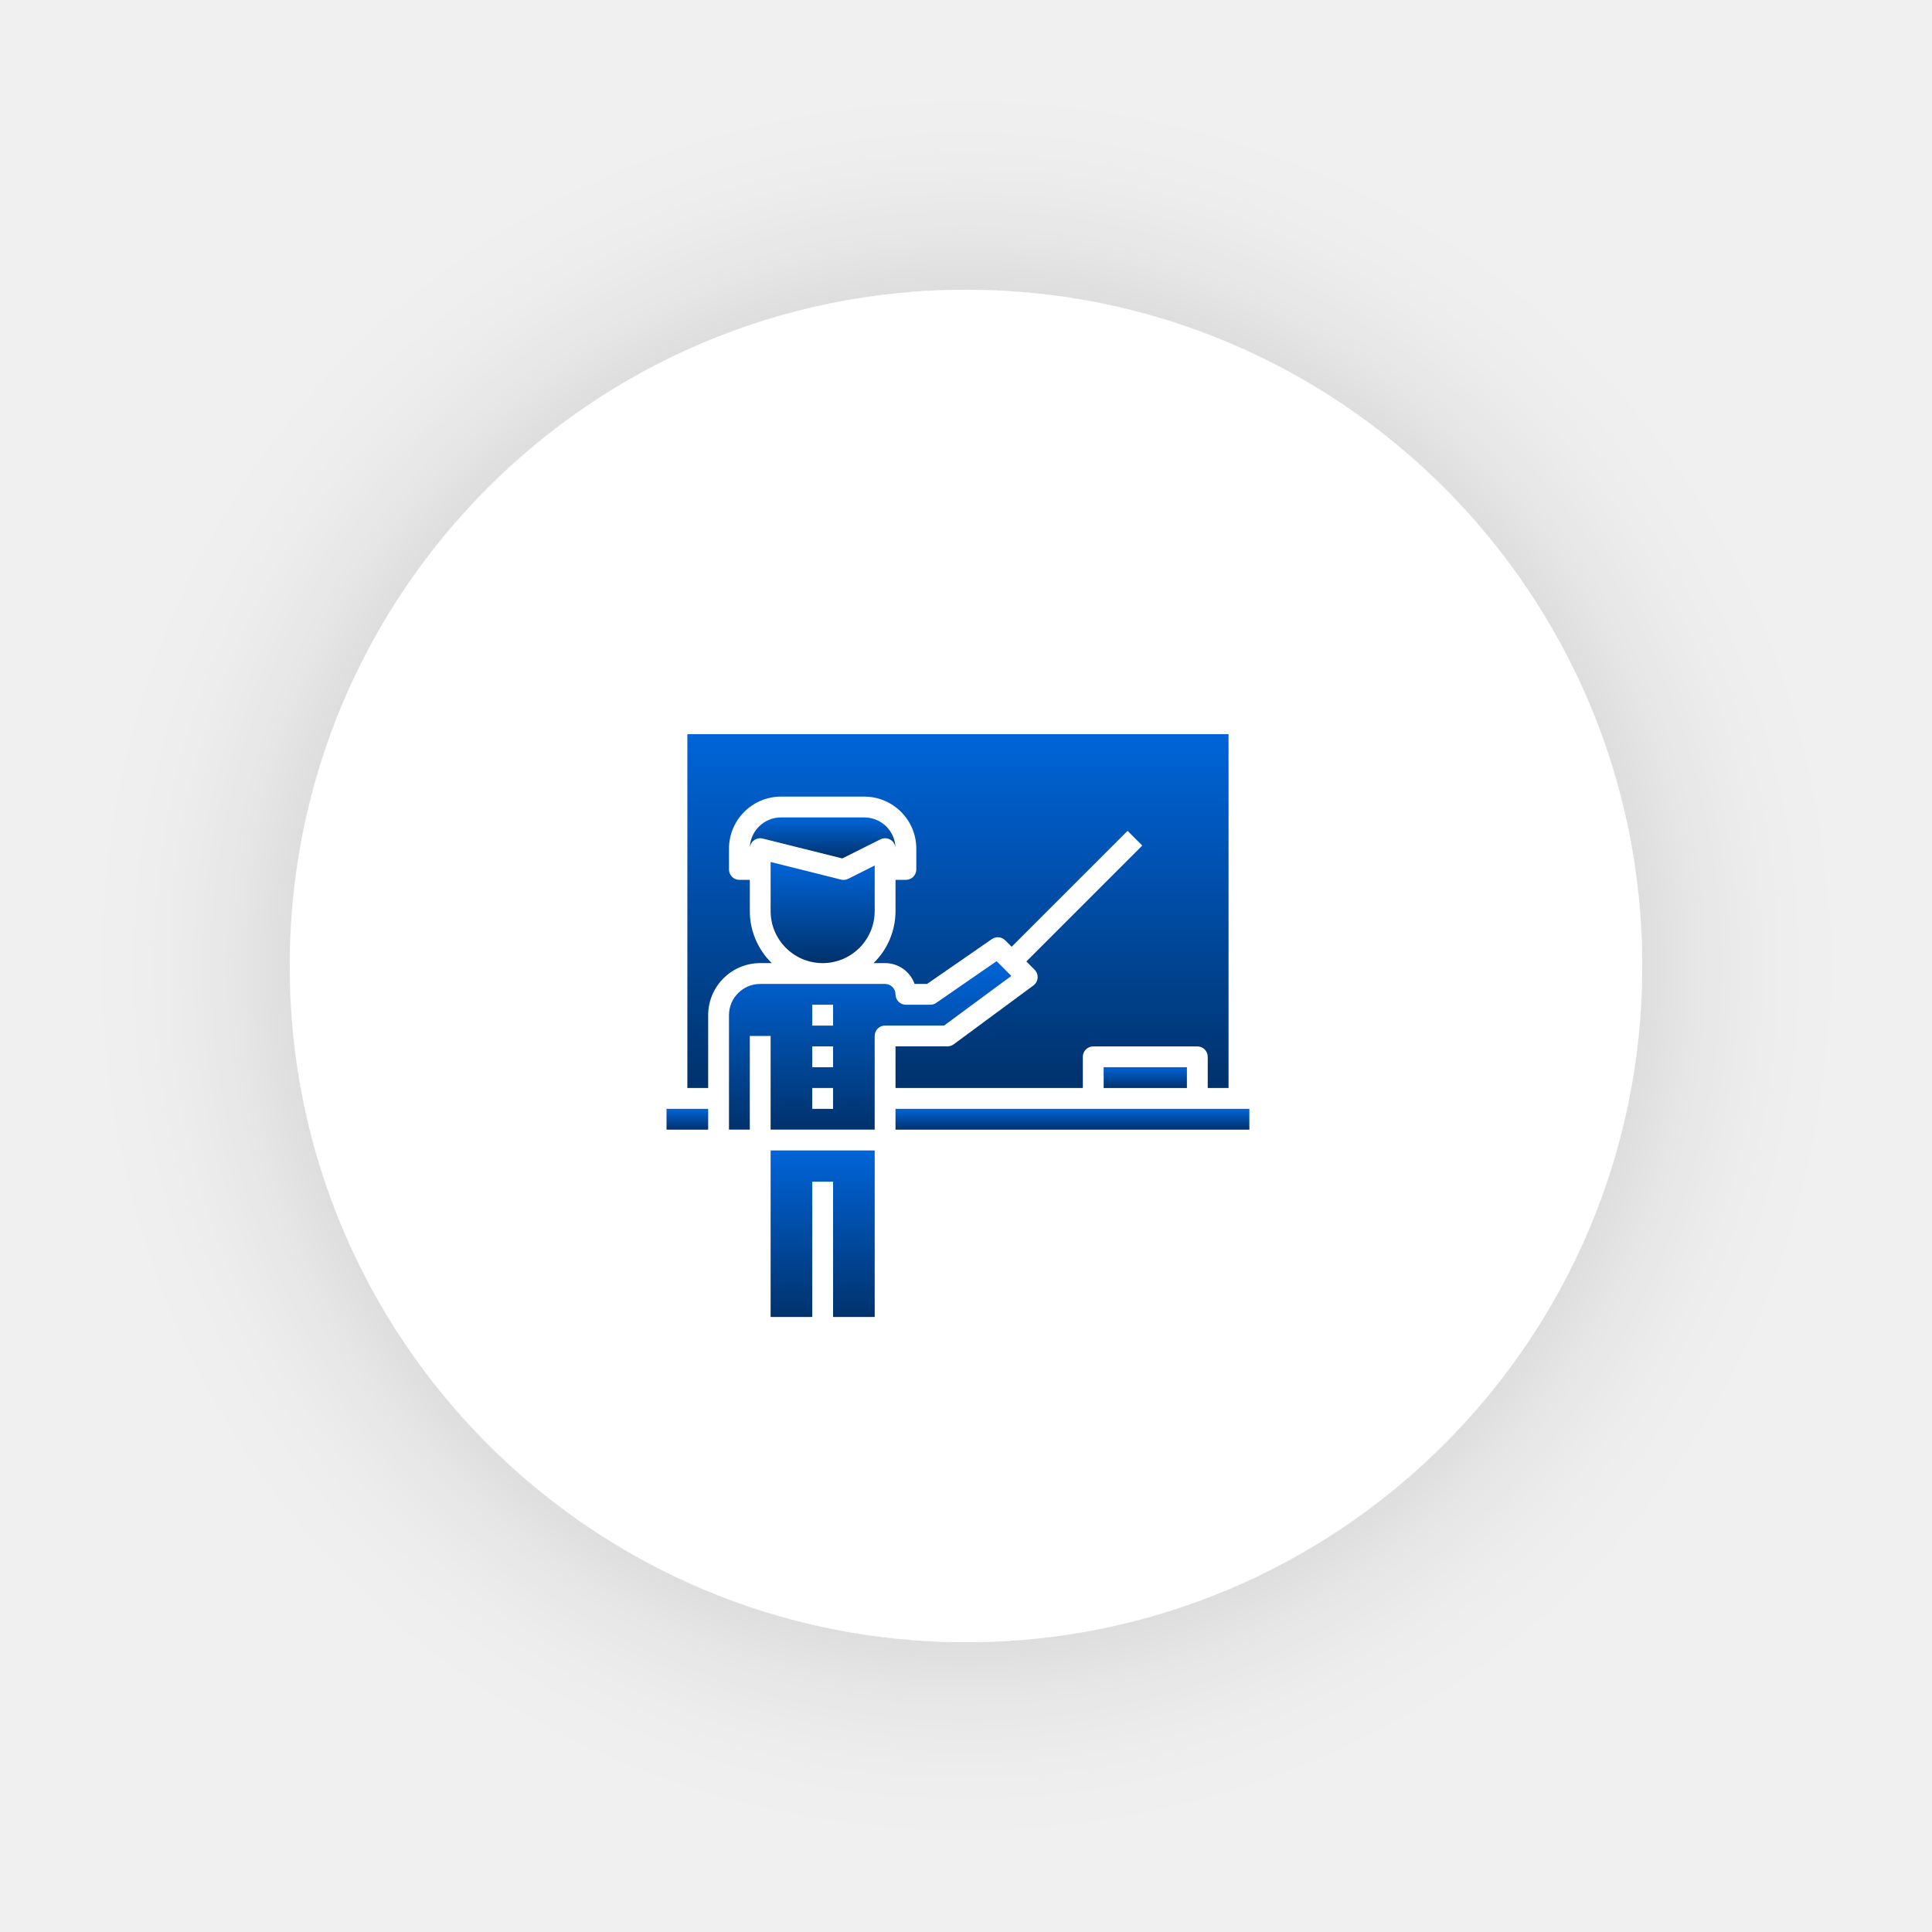
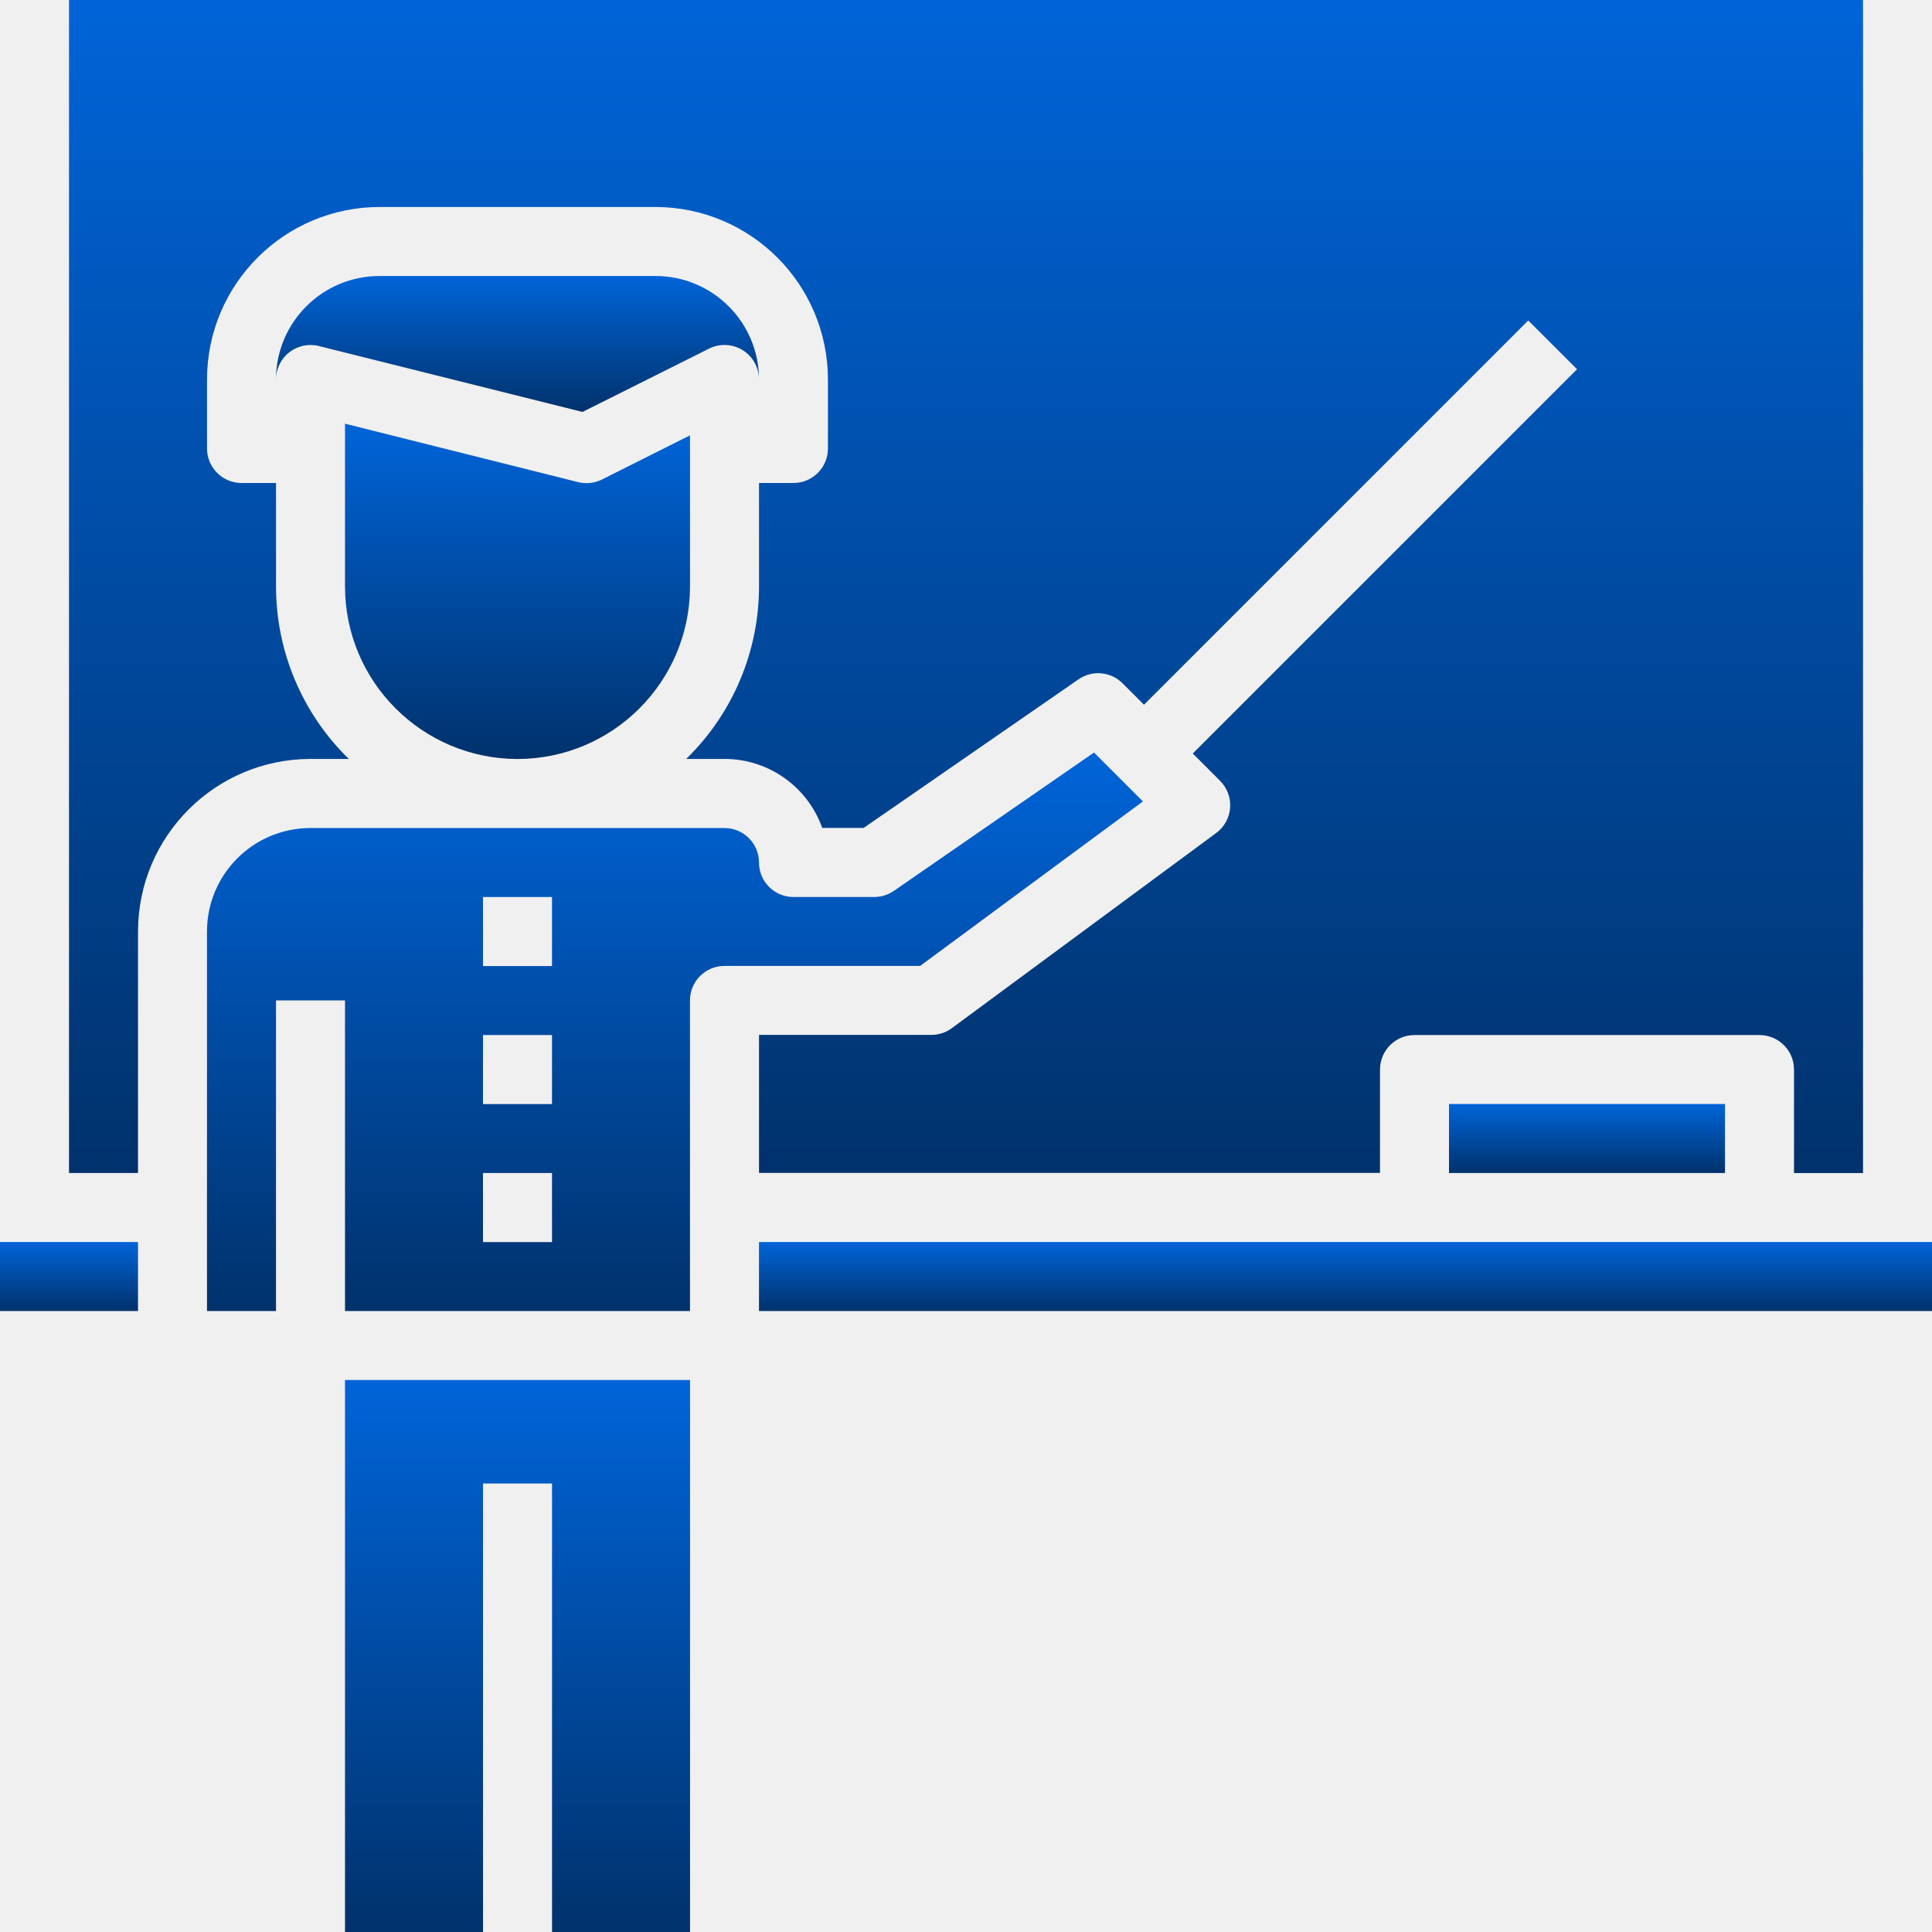
- <svg xmlns="http://www.w3.org/2000/svg" width="200" height="200" viewBox="0 0 200 200">
+ <svg xmlns="http://www.w3.org/2000/svg" width="60.333" height="60.333" viewBox="0 0 60.333 60.333">
  <defs>
-     <filter id="Ellipse_42" x="0" y="0" width="200" height="200" filterUnits="userSpaceOnUse">
-       <feOffset input="SourceAlpha" />
-       <feGaussianBlur stdDeviation="10" result="blur" />
-       <feFlood flood-opacity="0.161" />
-       <feComposite operator="in" in2="blur" />
-       <feComposite in="SourceGraphic" />
-     </filter>
    <linearGradient id="linear-gradient" x1="0.5" x2="0.5" y2="1" gradientUnits="objectBoundingBox">
      <stop offset="0" stop-color="#0064d8" />
      <stop offset="1" stop-color="#00326c" />
    </linearGradient>
  </defs>
-   <g id="tutor" transform="translate(-253 -3071)">
-     <g transform="matrix(1, 0, 0, 1, 253, 3071)" filter="url(#Ellipse_42)">
-       <circle id="Ellipse_42-2" data-name="Ellipse 42" cx="70" cy="70" r="70" transform="translate(30 30)" fill="#fff" />
-     </g>
-     <g id="tutor-2" data-name="tutor" transform="translate(318 3143)">
-       <path id="Path_29066" data-name="Path 29066" d="M19.387,26.752a5.393,5.393,0,0,0,5.387-5.387V16.644l-2.751,1.381a1.089,1.089,0,0,1-.743.081L14,16.281v5.084a5.393,5.393,0,0,0,5.387,5.387Z" transform="translate(0.774 0.95)" fill="url(#linear-gradient)" />
-       <path id="Path_29067" data-name="Path 29067" d="M25.524,14.268a1.077,1.077,0,0,1,1.559.964A3.232,3.232,0,0,0,23.851,12H15.232A3.232,3.232,0,0,0,12,15.232a1.077,1.077,0,0,1,1.339-1.045l8.232,2.058Z" transform="translate(0.619 0.619)" fill="url(#linear-gradient)" />
-       <path id="Path_29068" data-name="Path 29068" d="M46,36h8.619v2.155H46Z" transform="translate(3.25 2.476)" fill="url(#linear-gradient)" />
-       <path id="Path_29069" data-name="Path 29069" d="M4,40H8.31v2.155H4Z" transform="translate(0 2.786)" fill="url(#linear-gradient)" />
-       <path id="Path_29070" data-name="Path 29070" d="M14.738,27.7a7.517,7.517,0,0,1-2.273-5.387V19.083H11.387a1.077,1.077,0,0,1-1.077-1.077V15.851A5.393,5.393,0,0,1,15.7,10.464h8.619A5.393,5.393,0,0,1,29.7,15.851v2.155a1.077,1.077,0,0,1-1.077,1.077H27.548v3.232A7.517,7.517,0,0,1,25.274,27.7h1.2a3.239,3.239,0,0,1,3.048,2.155h1.293l6.711-4.641a1.077,1.077,0,0,1,1.375.125l.669.669,12-12,1.523,1.523-12,12,.854.854a1.077,1.077,0,0,1-.122,1.628l-8.249,6.09a1.07,1.07,0,0,1-.64.215H27.548v4.31H46.94V37.4a1.077,1.077,0,0,1,1.077-1.077H58.792A1.077,1.077,0,0,1,59.869,37.4v3.232h2.155V4H6V40.631H8.155V33.089A5.393,5.393,0,0,1,13.542,27.7Z" transform="translate(0.155 0)" fill="url(#linear-gradient)" />
-       <path id="Path_29071" data-name="Path 29071" d="M14,61.238h4.31V47.232h2.155V61.238h4.31V44H14Z" transform="translate(0.774 3.095)" fill="url(#linear-gradient)" />
-       <path id="Path_29072" data-name="Path 29072" d="M39.227,27.339,37.7,25.812l-6.249,4.32a1.077,1.077,0,0,1-.613.192H28.315a1.077,1.077,0,0,1-1.077-1.077,1.077,1.077,0,0,0-1.077-1.077H13.232A3.232,3.232,0,0,0,10,31.4V43.253h2.155v-9.7H14.31v9.7H25.083v-9.7a1.077,1.077,0,0,1,1.077-1.077h6.11ZM20.774,41.1H18.619V38.943h2.155Zm0-4.31H18.619V34.634h2.155Zm0-4.31H18.619V30.324h2.155Z" transform="translate(0.464 1.688)" fill="url(#linear-gradient)" />
-       <path id="Path_29073" data-name="Path 29073" d="M26,40H62.631v2.155H26Z" transform="translate(1.702 2.786)" fill="url(#linear-gradient)" />
-     </g>
+   <g id="tutor" transform="translate(-4 -4)">
+     <path id="Path_29066" data-name="Path 29066" d="M19.387,26.752a5.393,5.393,0,0,0,5.387-5.387V16.644l-2.751,1.381a1.089,1.089,0,0,1-.743.081L14,16.281v5.084a5.393,5.393,0,0,0,5.387,5.387Z" transform="translate(0.774 0.95)" fill="url(#linear-gradient)" />
+     <path id="Path_29067" data-name="Path 29067" d="M25.524,14.268a1.077,1.077,0,0,1,1.559.964A3.232,3.232,0,0,0,23.851,12H15.232A3.232,3.232,0,0,0,12,15.232a1.077,1.077,0,0,1,1.339-1.045l8.232,2.058Z" transform="translate(0.619 0.619)" fill="url(#linear-gradient)" />
+     <path id="Path_29068" data-name="Path 29068" d="M46,36h8.619v2.155H46Z" transform="translate(3.25 2.476)" fill="url(#linear-gradient)" />
+     <path id="Path_29069" data-name="Path 29069" d="M4,40H8.31v2.155H4Z" transform="translate(0 2.786)" fill="url(#linear-gradient)" />
+     <path id="Path_29070" data-name="Path 29070" d="M14.738,27.7a7.517,7.517,0,0,1-2.273-5.387V19.083H11.387a1.077,1.077,0,0,1-1.077-1.077V15.851A5.393,5.393,0,0,1,15.7,10.464h8.619A5.393,5.393,0,0,1,29.7,15.851v2.155a1.077,1.077,0,0,1-1.077,1.077H27.548v3.232A7.517,7.517,0,0,1,25.274,27.7h1.2a3.239,3.239,0,0,1,3.048,2.155h1.293l6.711-4.641a1.077,1.077,0,0,1,1.375.125l.669.669,12-12,1.523,1.523-12,12,.854.854a1.077,1.077,0,0,1-.122,1.628l-8.249,6.09a1.07,1.07,0,0,1-.64.215H27.548v4.31H46.94V37.4a1.077,1.077,0,0,1,1.077-1.077H58.792A1.077,1.077,0,0,1,59.869,37.4v3.232h2.155V4H6V40.631H8.155V33.089A5.393,5.393,0,0,1,13.542,27.7Z" transform="translate(0.155 0)" fill="url(#linear-gradient)" />
+     <path id="Path_29071" data-name="Path 29071" d="M14,61.238h4.31V47.232h2.155V61.238h4.31V44H14Z" transform="translate(0.774 3.095)" fill="url(#linear-gradient)" />
+     <path id="Path_29072" data-name="Path 29072" d="M39.227,27.339,37.7,25.812l-6.249,4.32a1.077,1.077,0,0,1-.613.192H28.315a1.077,1.077,0,0,1-1.077-1.077,1.077,1.077,0,0,0-1.077-1.077H13.232A3.232,3.232,0,0,0,10,31.4V43.253h2.155v-9.7H14.31v9.7H25.083v-9.7a1.077,1.077,0,0,1,1.077-1.077h6.11ZM20.774,41.1H18.619V38.943h2.155Zm0-4.31H18.619V34.634h2.155Zm0-4.31H18.619V30.324h2.155Z" transform="translate(0.464 1.688)" fill="url(#linear-gradient)" />
+     <path id="Path_29073" data-name="Path 29073" d="M26,40H62.631v2.155H26Z" transform="translate(1.702 2.786)" fill="url(#linear-gradient)" />
  </g>
</svg>
